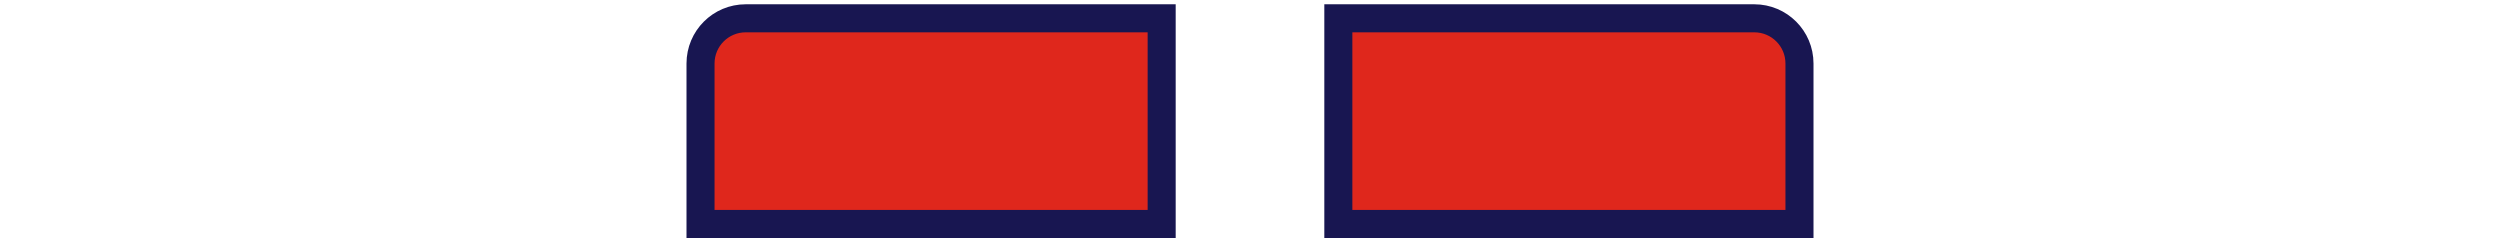
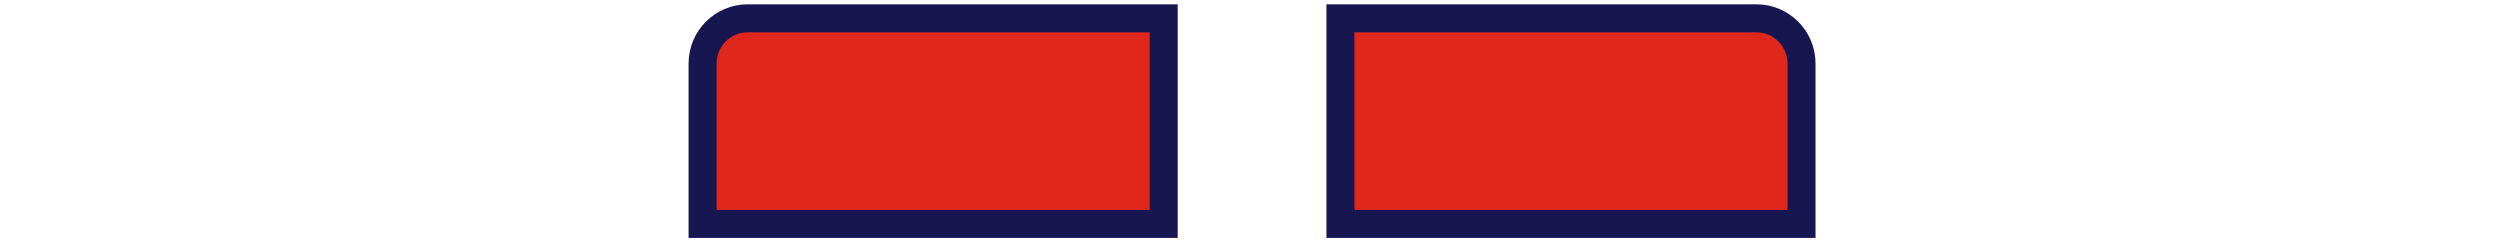
<svg xmlns="http://www.w3.org/2000/svg" width="464" height="45" viewBox="0 0 464 45" fill="none">
-   <path d="M215.604 3.397V41.565H130.017V11.783C130.017 7.152 133.771 3.397 138.402 3.397H215.604Z" fill="#DF271C" stroke="#181651" stroke-width="5.205" />
-   <path d="M248.396 3.397V41.565H333.983V11.783C333.983 7.152 330.229 3.397 325.598 3.397H248.396Z" fill="#DF271C" stroke="#181651" stroke-width="5.205" />
+   <path d="M215.981 3.4V41.562H130.4V11.783C130.4 7.153 134.153 3.4 138.783 3.4H215.981Z" fill="#DF271C" stroke="#181651" stroke-width="5.2" />
+   <path d="M248.782 3.4V41.562H334.363V11.783C334.363 7.153 330.61 3.4 325.98 3.4H248.782Z" fill="#DF271C" stroke="#181651" stroke-width="5.2" />
</svg>
